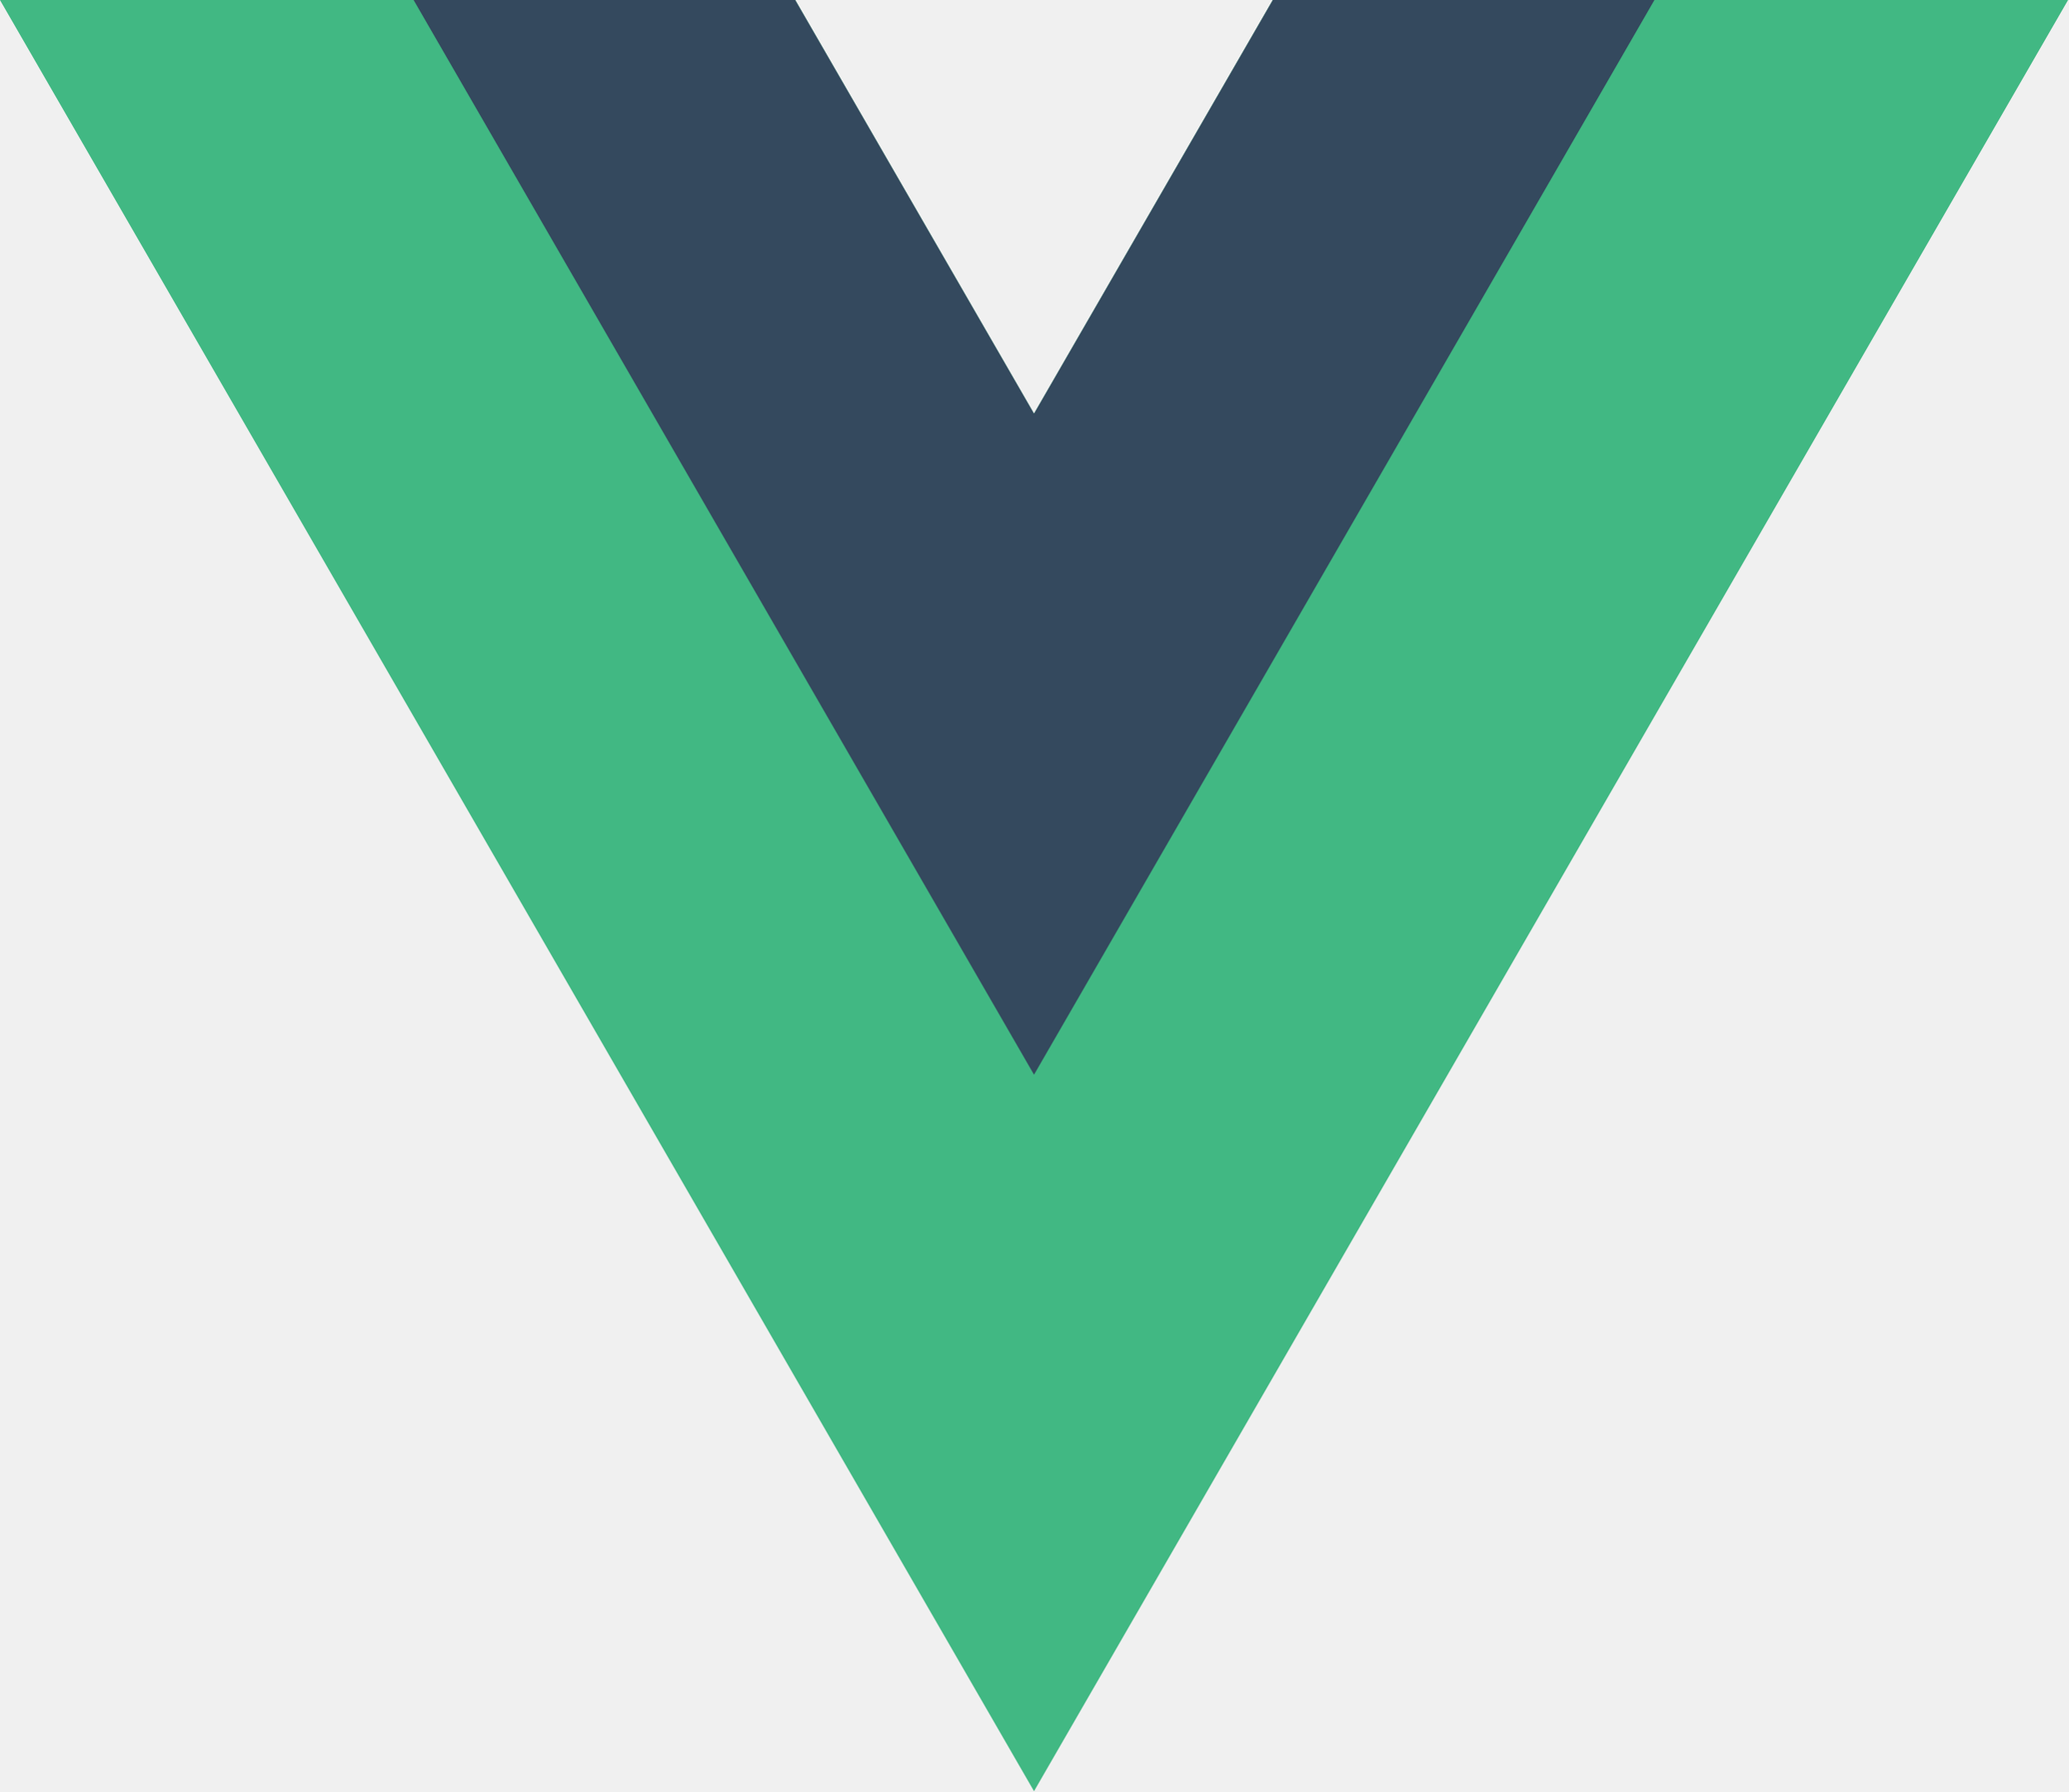
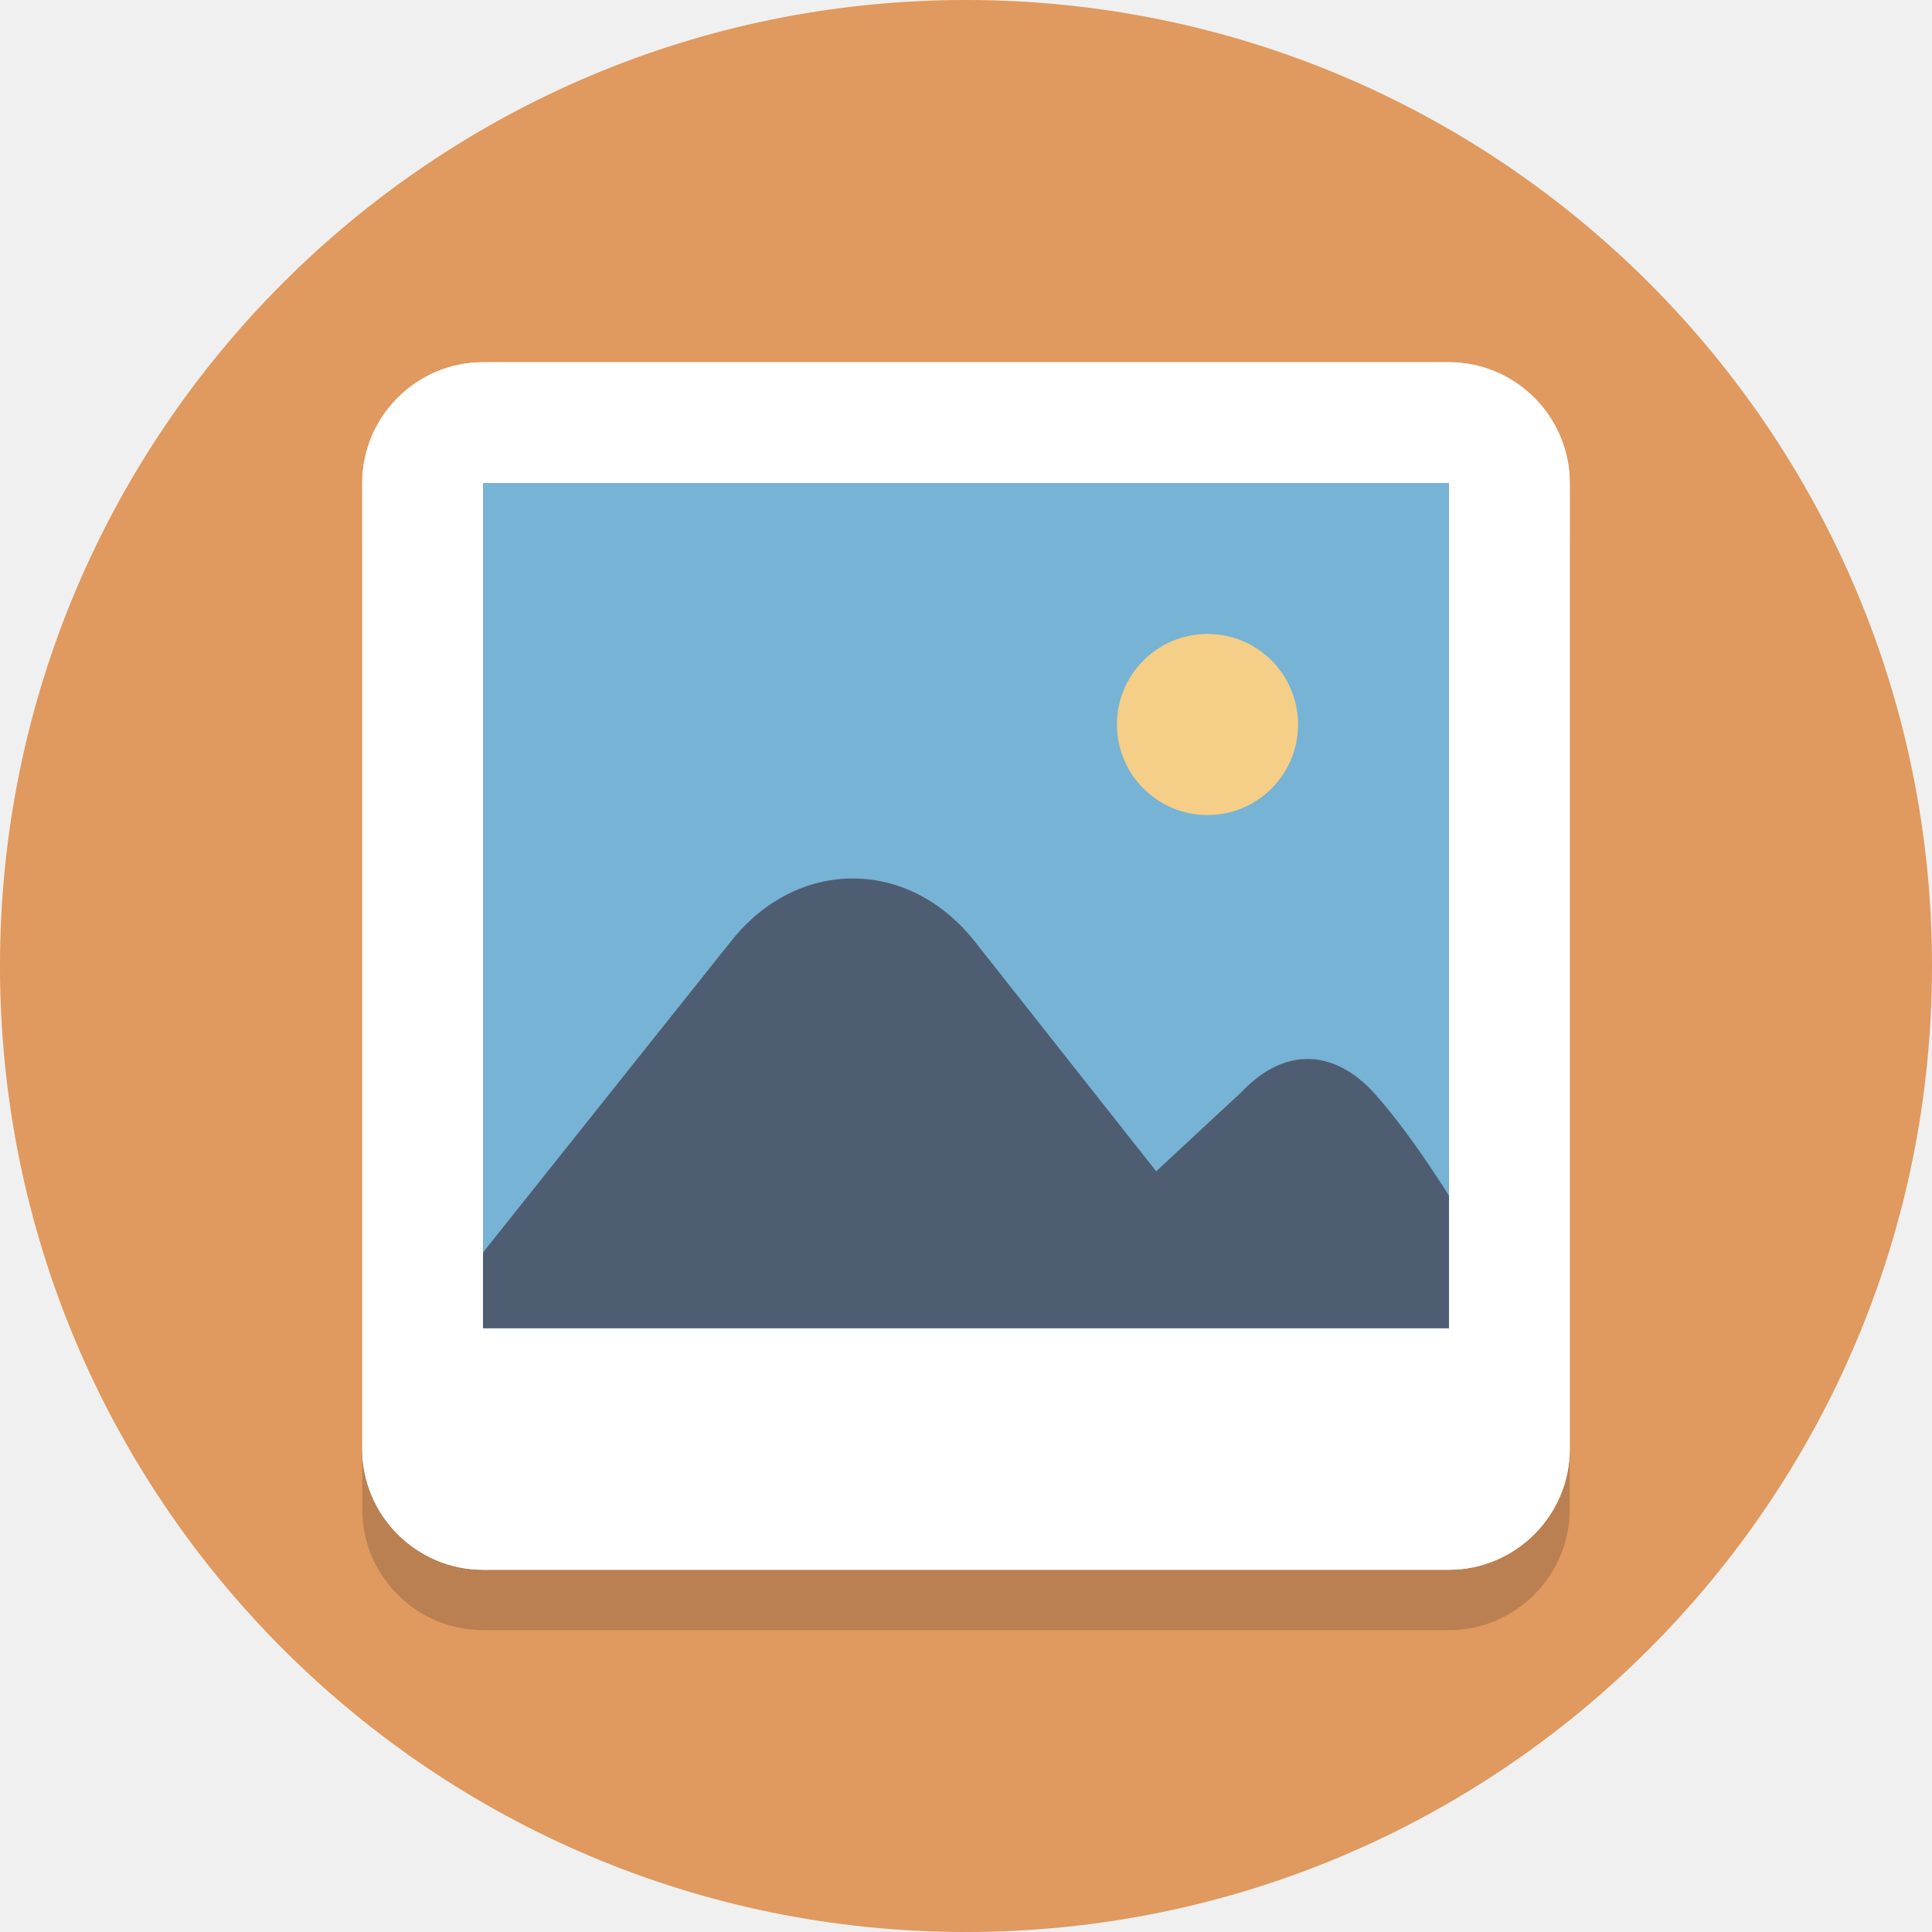
- <svg xmlns="http://www.w3.org/2000/svg" viewBox="0 0 261.76 226.69">
-   <path d="M161.096.001l-30.225 52.351L100.647.001H-.005l130.877 226.688L261.749.001z" fill="#41b883" />
-   <path d="M161.096.001l-30.225 52.351L100.647.001H52.346l78.526 136.01L209.398.001z" fill="#34495e" />
+ <svg xmlns="http://www.w3.org/2000/svg" enable-background="new 0 0 64 64" viewBox="0 0 64 64">
+   <circle cx="32" cy="32" fill="#e0995e" r="32" />
+   <g fill="#231f20" opacity=".2">
+     <path d="m48 26v-8h-32v8 24h32z" />
+     <path d="m48 14h-32c-2.2 0-4 1.8-4 4v8 24c0 2.2 1.8 4 4 4h32c2.2 0 4-1.8 4-4v-24-8c0-2.2-1.8-4-4-4z" />
+   </g>
+   <path d="m16 50c-1.1 0-2-.9-2-2v-32c0-1.1.9-2 2-2h32c1.1 0 2 .9 2 2v32c0 1.1-.9 2-2 2z" fill="#77b3d4" />
+   <path d="m48 16v8 24h-32v-24-8zm0-4h-32c-2.2 0-4 1.8-4 4v8 24c0 2.2 1.8 4 4 4h32c2.2 0 4-1.8 4-4v-24-8c0-2.2-1.8-4-4-4z" fill="#fff" />
+   <path d="m16 44h32v4h-32z" fill="#fff" />
+   <path d="m14 44h34.9v-2.9s-1.7-3-3.3-4.8c-1.2-1.4-2.9-1.8-4.5-.1l-2.8 2.6-6-7.6c-2.2-2.8-5.9-2.8-8.1 0z" fill="#4f5d73" />
+   <circle cx="40" cy="24" fill="#f5cf87" r="3" />
+   <path d="m48 16v8 24h-32v-24-8zm0-4h-32c-2.2 0-4 1.8-4 4v8 24c0 2.2 1.8 4 4 4h32c2.2 0 4-1.8 4-4v-24-8c0-2.2-1.8-4-4-4z" fill="#fff" />
</svg>
